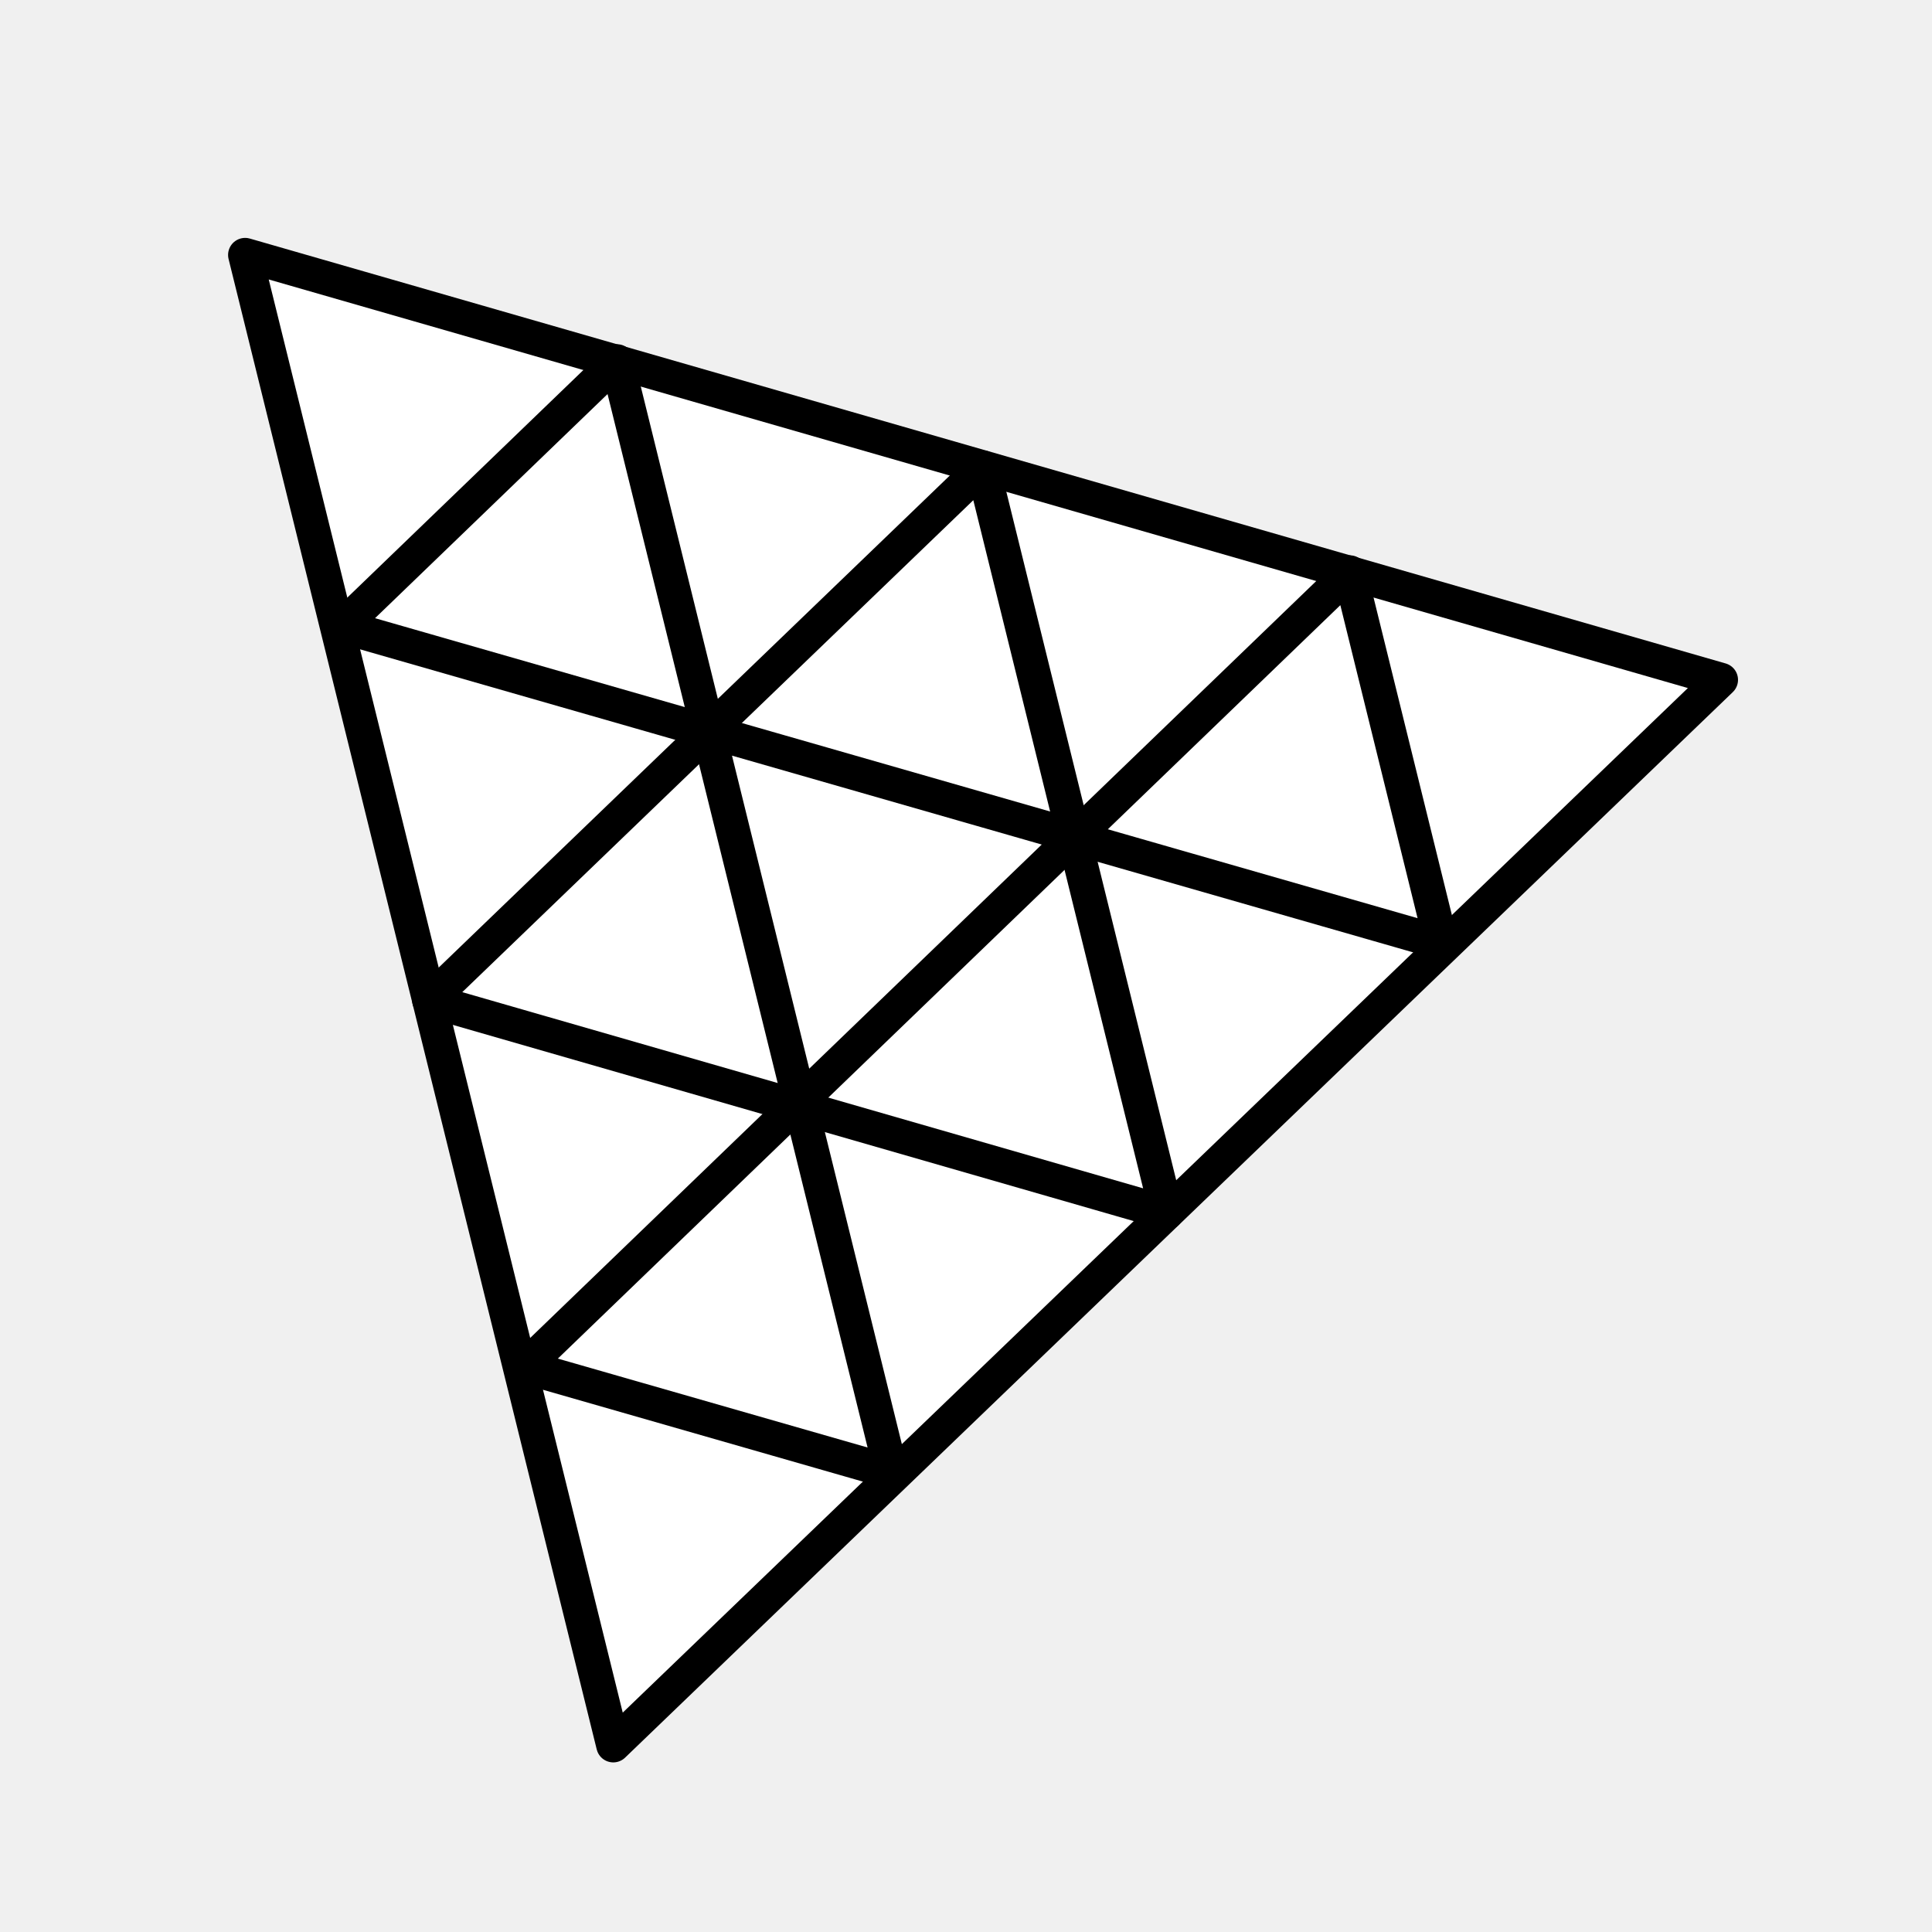
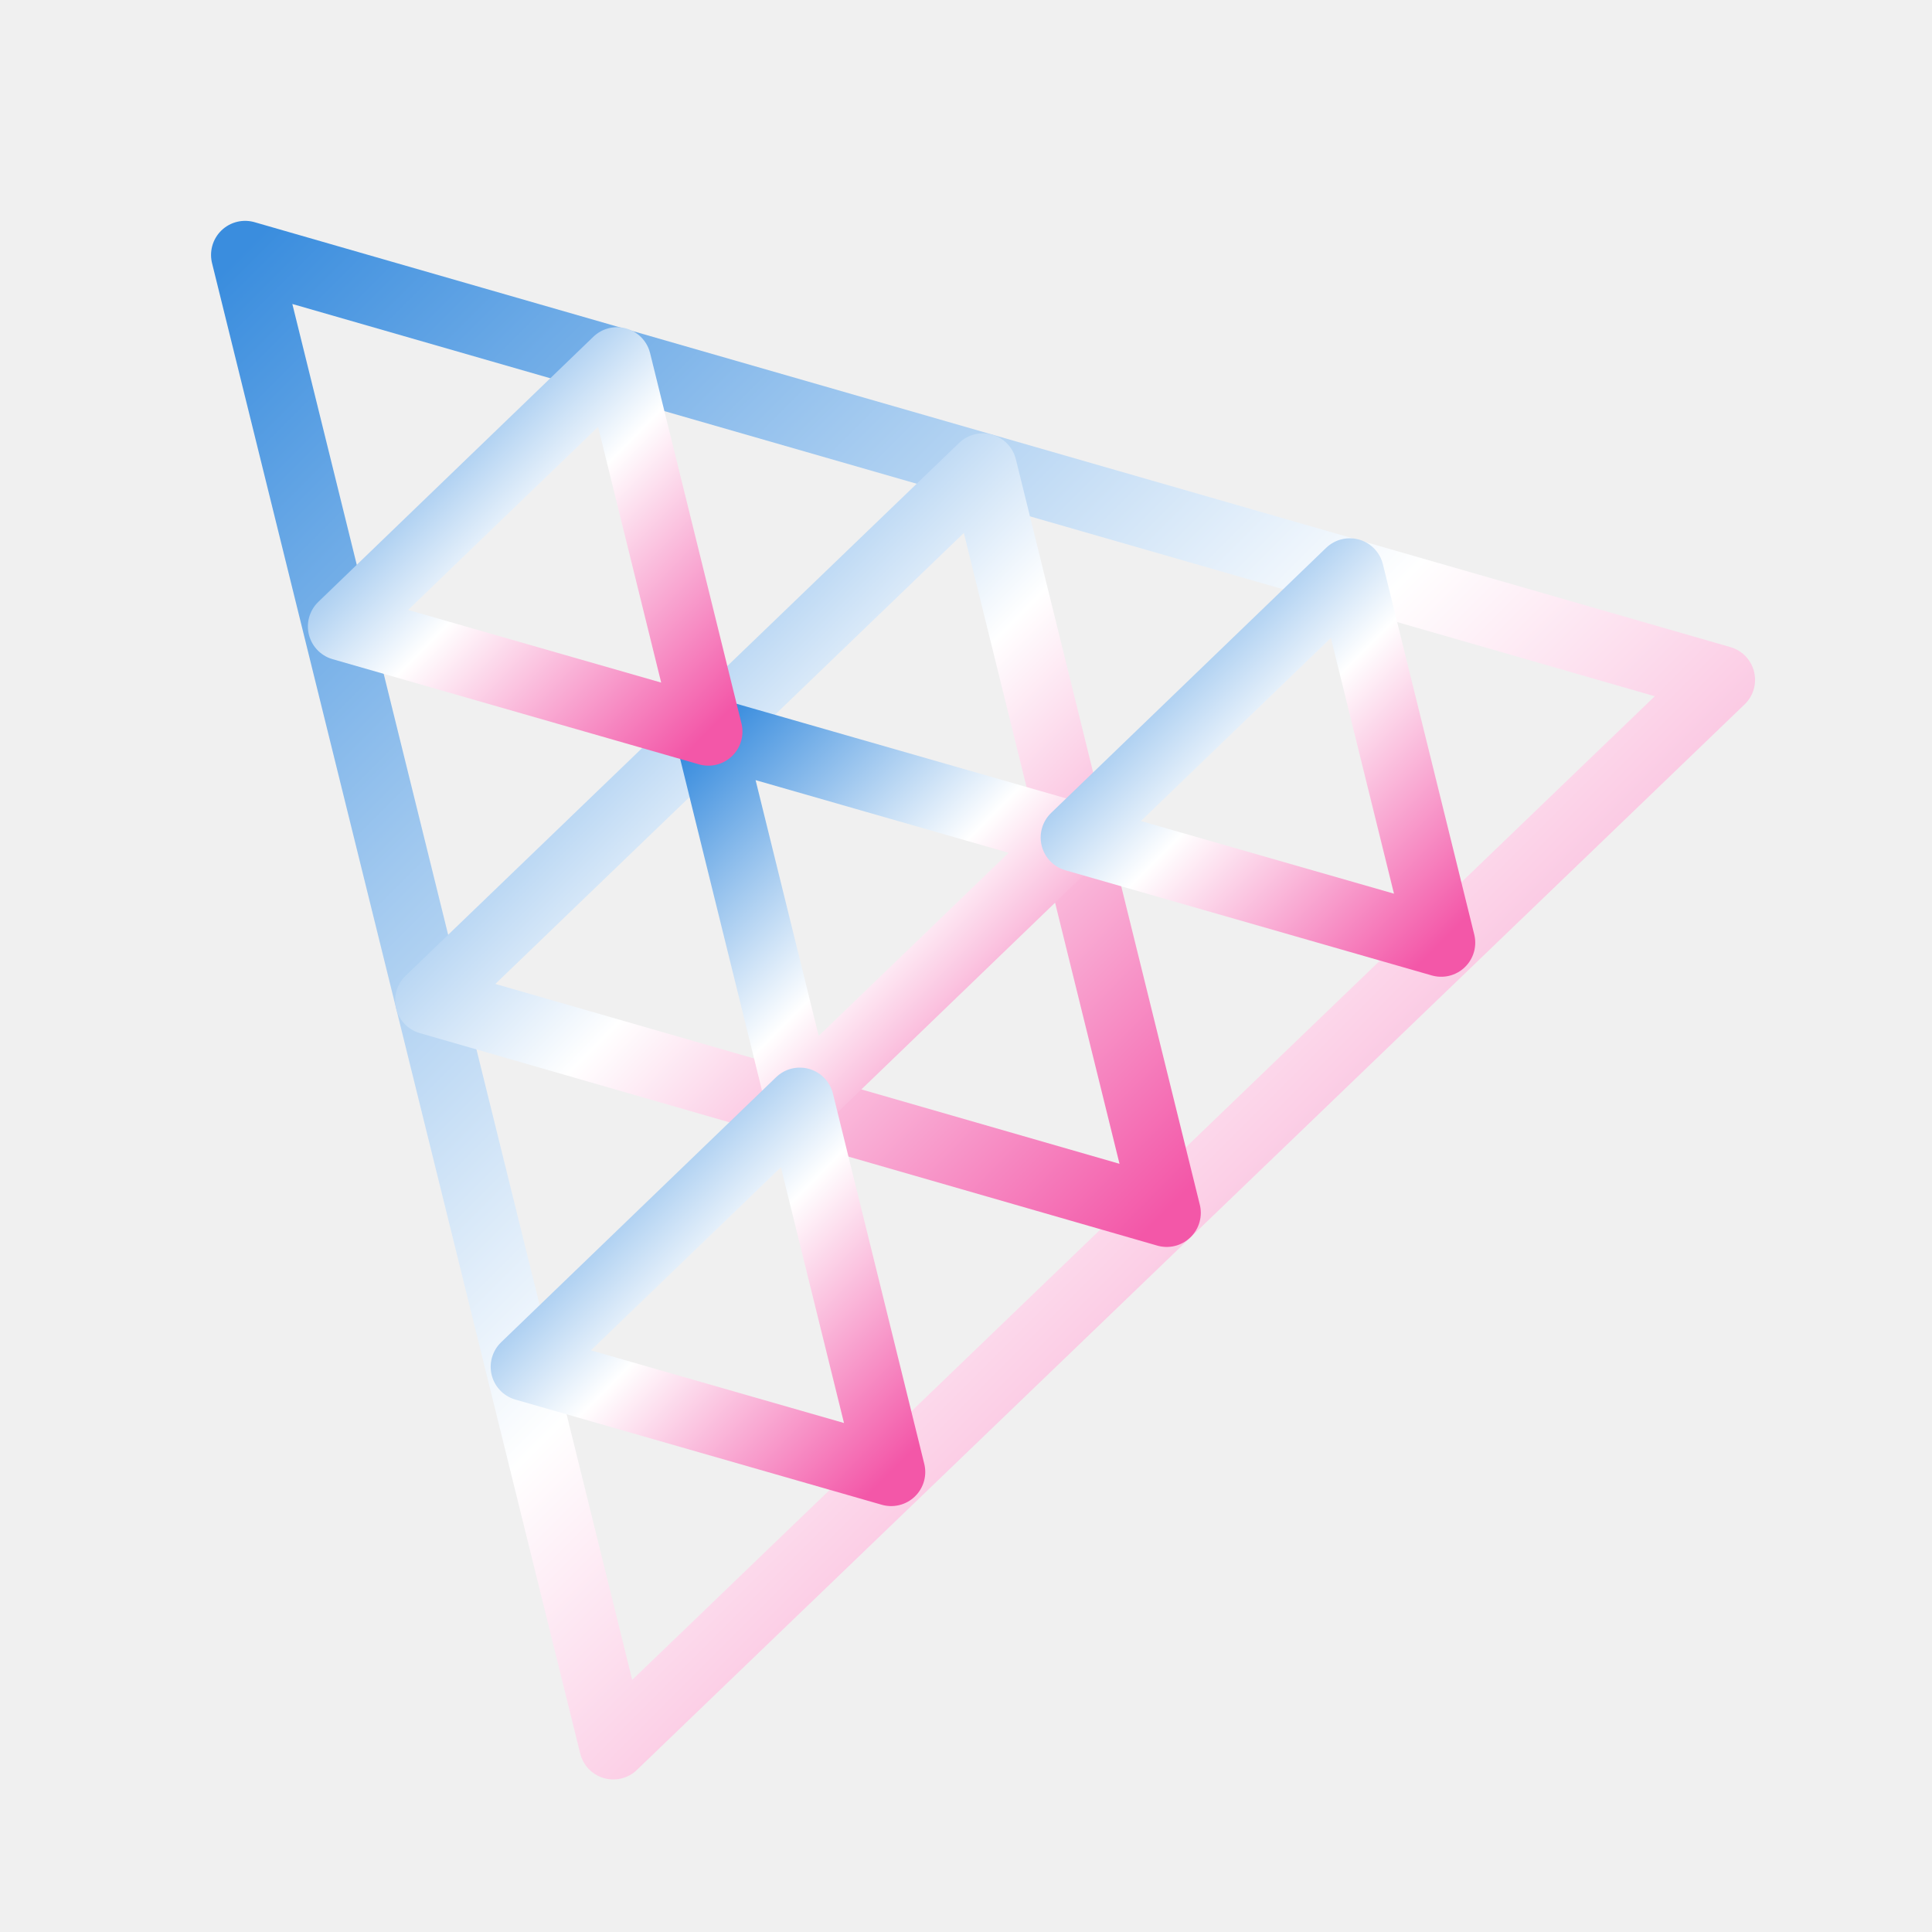
- <svg xmlns="http://www.w3.org/2000/svg" fill="#fff" stroke-linecap="square" stroke-miterlimit="10" version="1.1" viewBox="0 0 226.77 226.77">
-   <g transform="translate(8.964 4.2527)" fill-rule="evenodd" stroke="#000" stroke-linecap="butt" stroke-linejoin="round" stroke-width="4">
+ <svg xmlns="http://www.w3.org/2000/svg" fill="none" stroke-linecap="square" stroke-miterlimit="5" version="1.1" viewBox="0 0 226.77 226.77">
+   <defs>
+     <linearGradient id="logo-gradient" x1="0%" y1="0%" x2="100%" y2="100%">
+       <stop offset="0%" stop-color="#3a8dde" />
+       <stop offset="50%" stop-color="#ffffff" />
+       <stop offset="100%" stop-color="#f357a8" />
+     </linearGradient>
+   </defs>
+   <g transform="translate(8.964 4.2527)" fill-rule="evenodd" stroke="url(#logo-gradient)" stroke-linecap="butt" stroke-linejoin="round" stroke-width="8">
    <path d="m63.02 200.61-43.213-174.94 173.23 49.874z" />
    <path d="m106.39 50.612 21.591 87.496-86.567-24.945z" />
    <path d="m84.91 125.03-10.724-43.465 43.008 12.346z" />
    <path d="m63.458 38.153 10.724 43.465-43.008-12.346z" />
    <path d="m149.47 62.93 10.724 43.465-43.008-12.346z" />
    <path d="m84.915 125.06 10.724 43.465-43.008-12.346z" />
  </g>
</svg>
